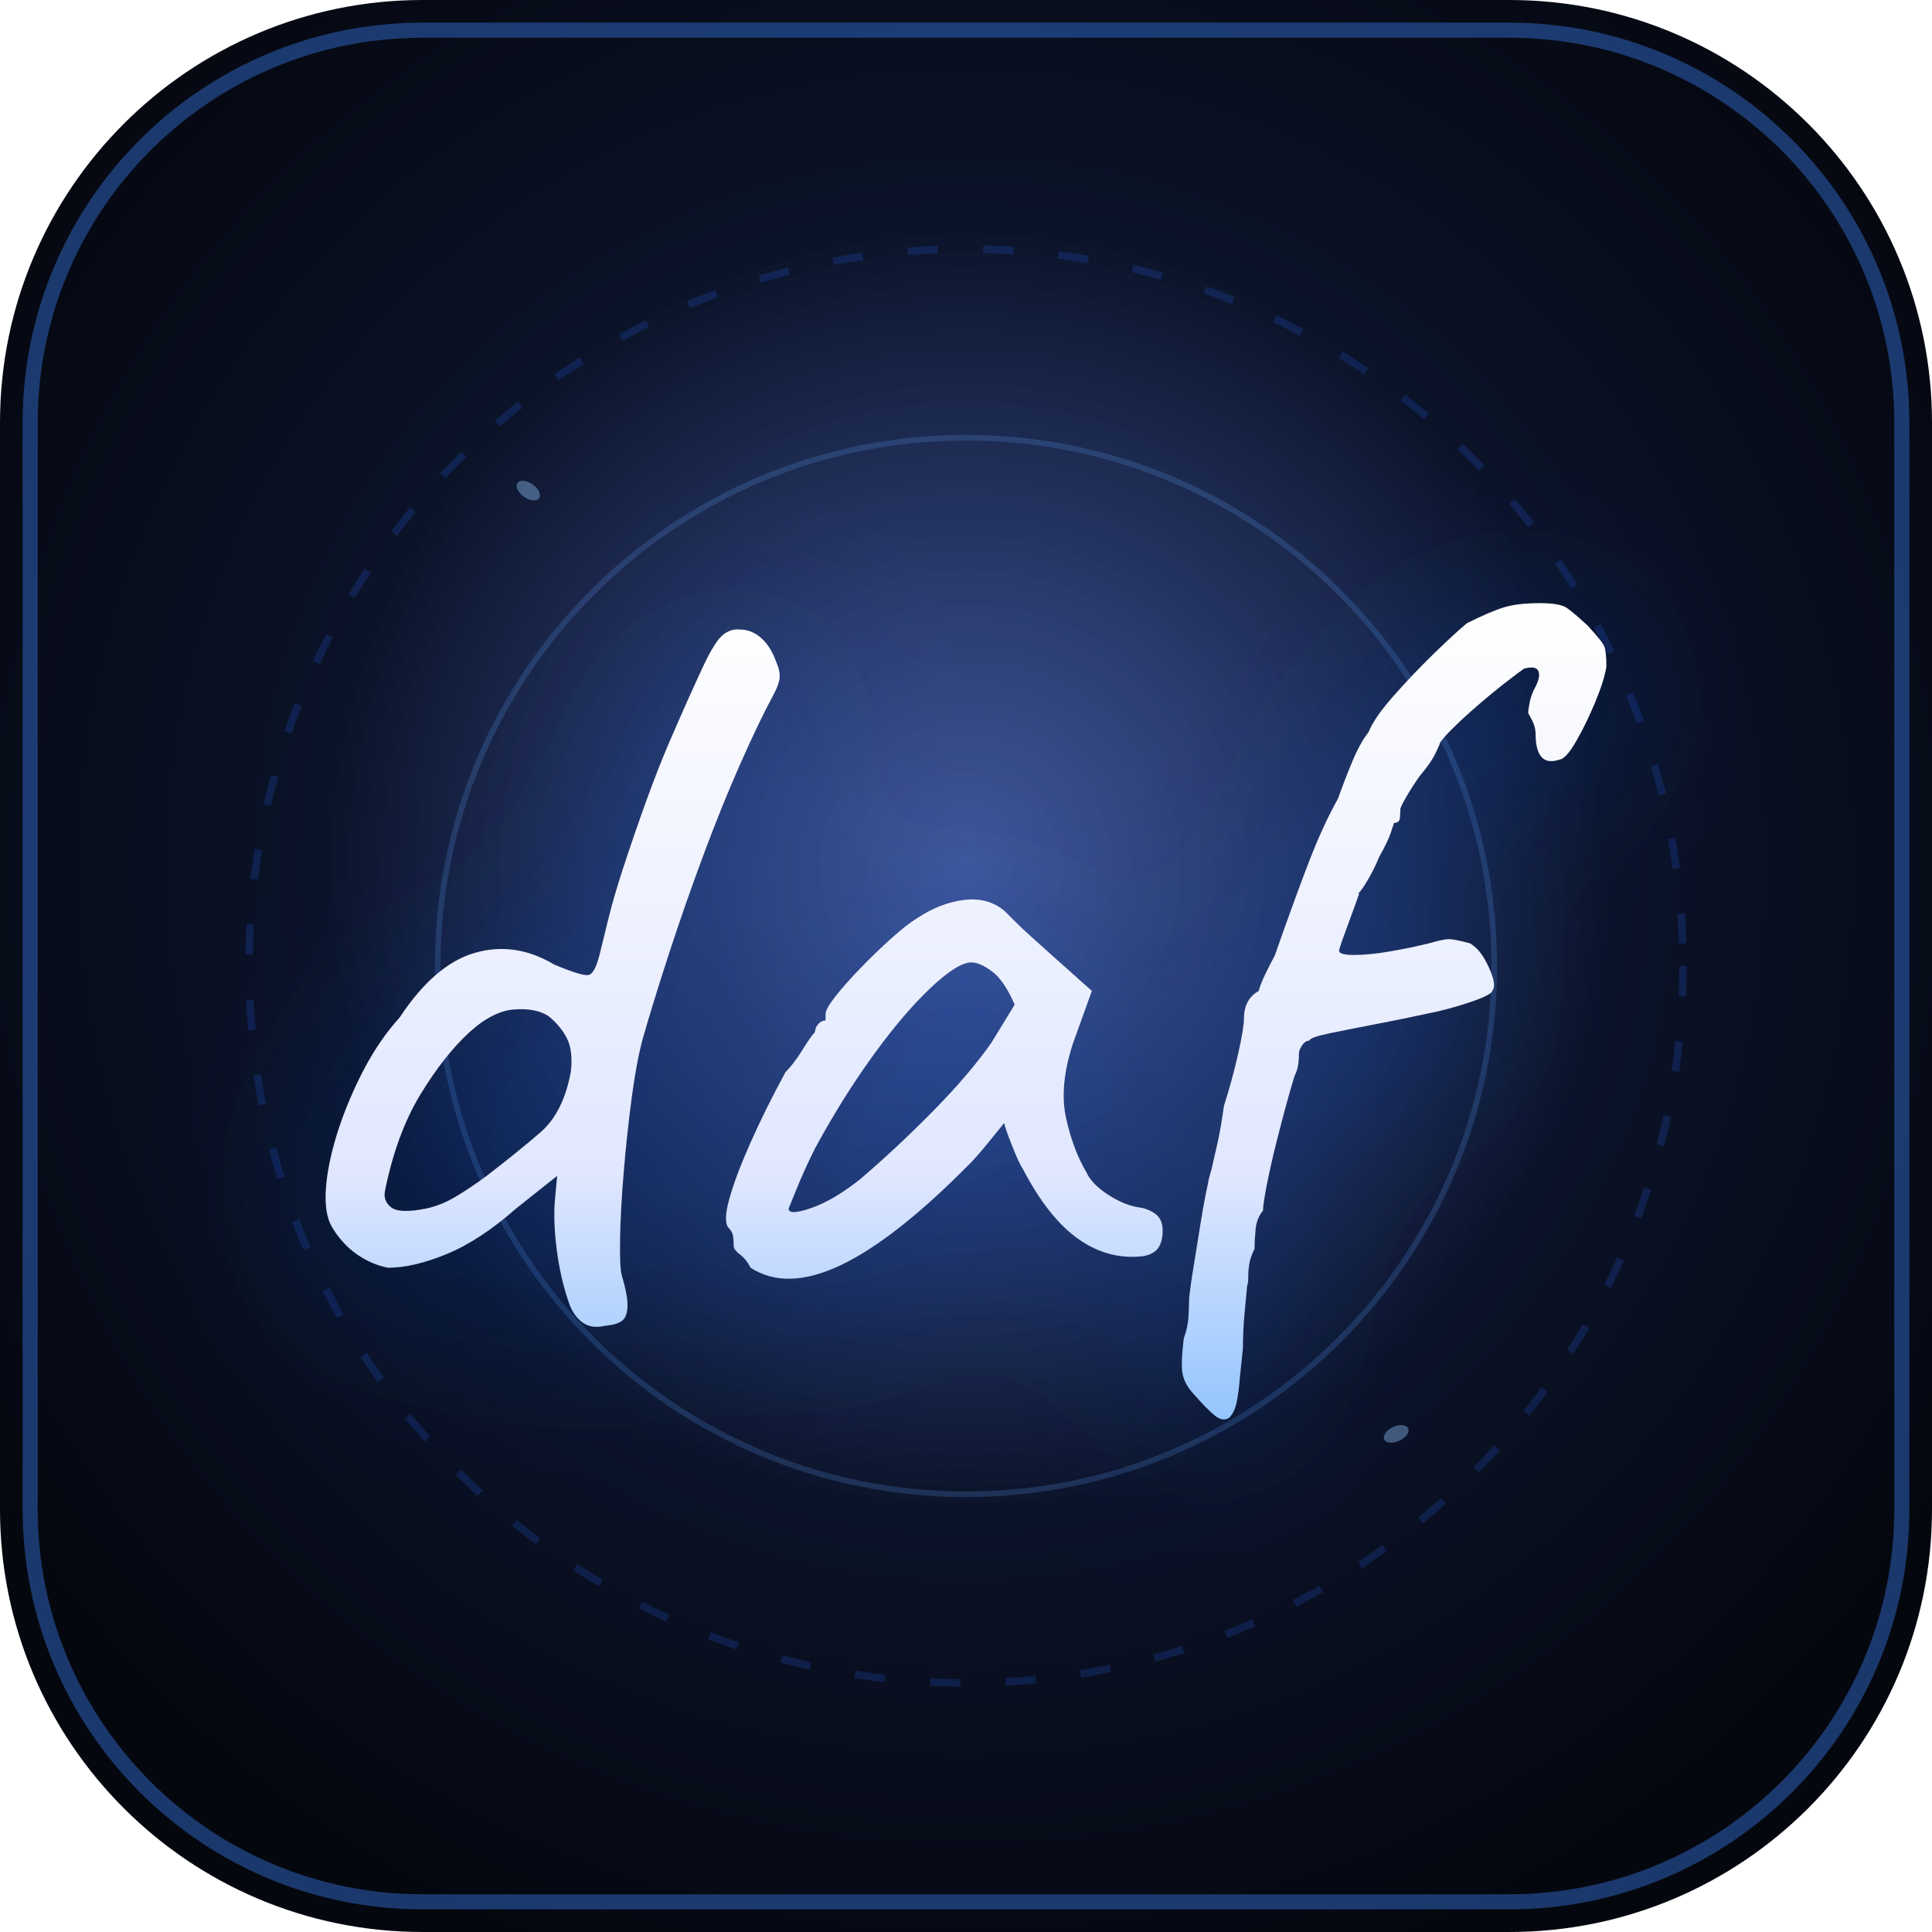
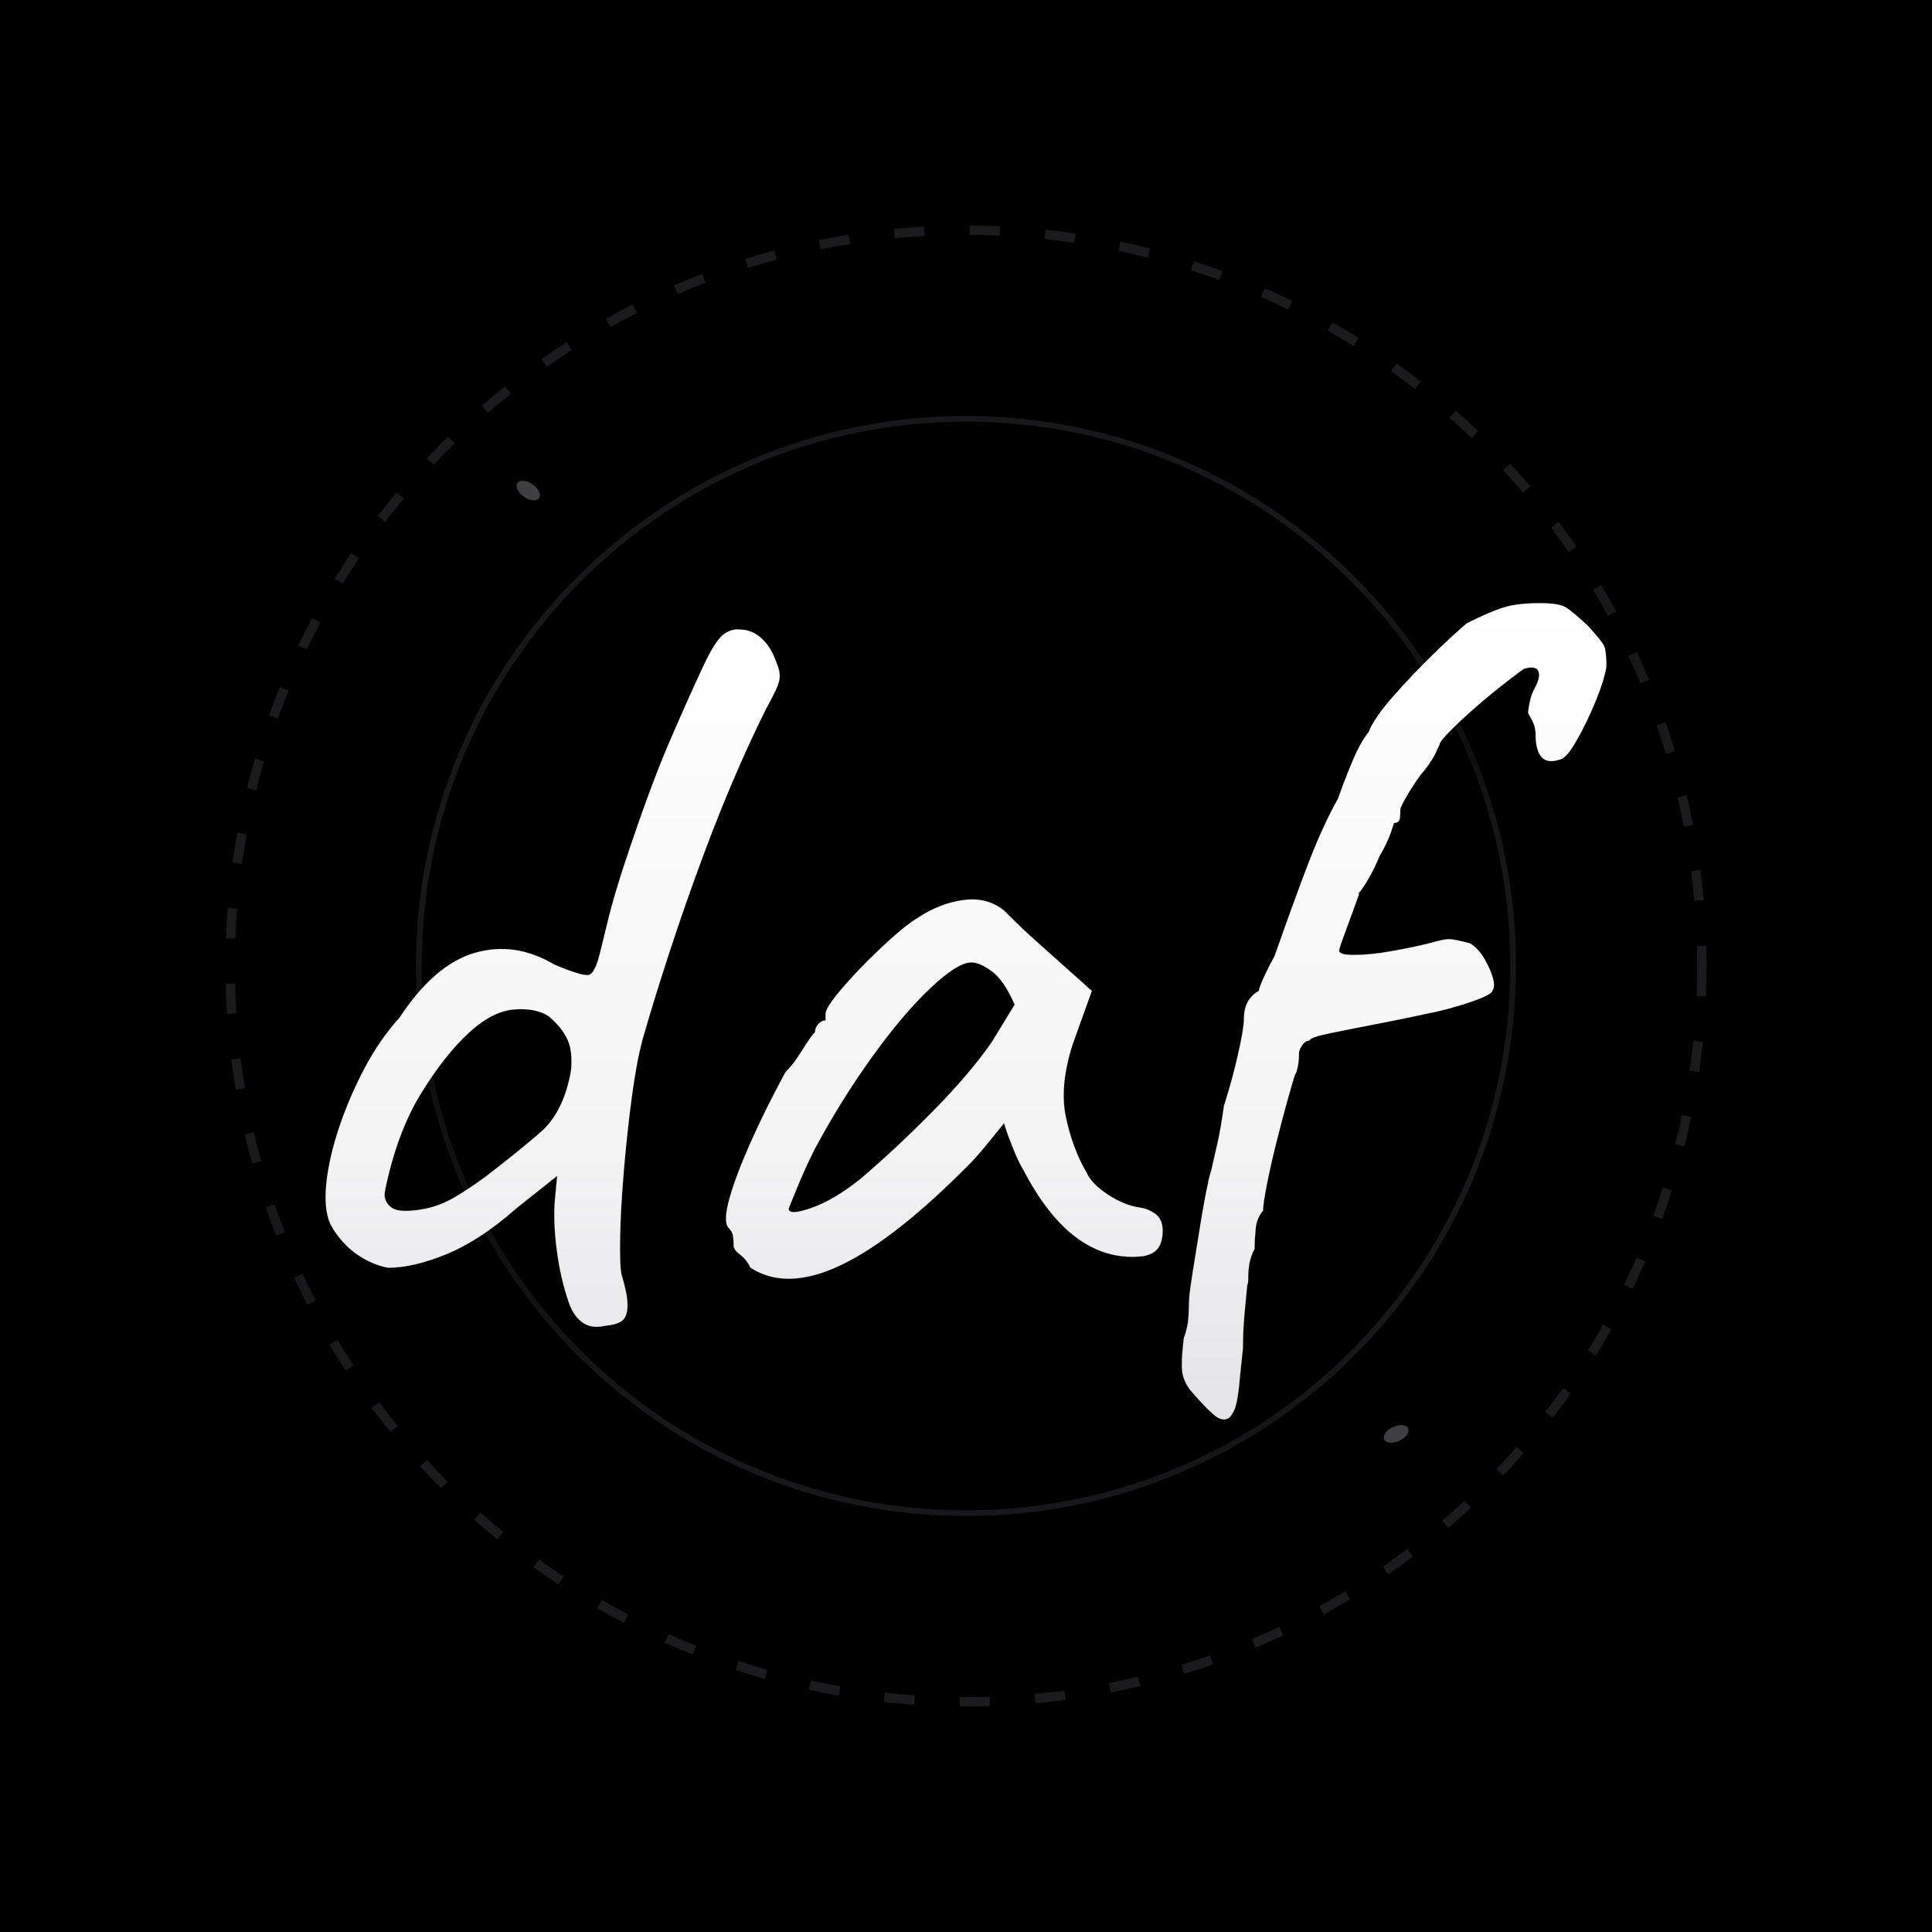
<svg xmlns="http://www.w3.org/2000/svg" viewBox="0 0 512 512" width="512" height="512">
  <defs>
-     <radialGradient id="bgGlow" cx="50%" cy="45%" r="60%">
-       <stop offset="0%" stop-color="#1e3a8a" stop-opacity="0.85" />
-       <stop offset="55%" stop-color="#0b1329" />
-       <stop offset="100%" stop-color="#05070f" />
-     </radialGradient>
    <linearGradient id="textGrad" x1="0%" y1="0%" x2="0%" y2="100%">
      <stop offset="0%" stop-color="#ffffff" />
-       <stop offset="70%" stop-color="#e0e7ff" />
-       <stop offset="100%" stop-color="#93c5fd" />
+       <stop offset="65%" stop-color="#f4f4f5" />
+       <stop offset="100%" stop-color="#e4e4e7" />
    </linearGradient>
-     <filter id="glow" x="-20%" y="-20%" width="140%" height="140%">
-       <feDropShadow dx="0" dy="4" stdDeviation="12" flood-color="#3b82f6" flood-opacity="0.6" />
-       <feDropShadow dx="0" dy="8" stdDeviation="24" flood-color="#1d4ed8" flood-opacity="0.4" />
-     </filter>
-     <filter id="subtleShadow" x="-10%" y="-10%" width="120%" height="120%">
-       <feDropShadow dx="0" dy="2" stdDeviation="4" flood-color="#000000" flood-opacity="0.7" />
+     <filter id="subtleGlow" x="-20%" y="-20%" width="140%" height="140%">
+       <feDropShadow dx="0" dy="2" stdDeviation="6" flood-color="#ffffff" flood-opacity="0.22" />
+       <feDropShadow dx="0" dy="6" stdDeviation="16" flood-color="#000000" flood-opacity="0.8" />
    </filter>
  </defs>
-   <rect width="512" height="512" rx="112" fill="url(#bgGlow)" />
-   <rect width="496" height="496" x="8" y="8" rx="104" fill="none" stroke="#3b82f6" stroke-width="4" stroke-opacity="0.4" />
-   <circle cx="256" cy="256" r="190" fill="none" stroke="#2563eb" stroke-width="2" stroke-opacity="0.2" stroke-dasharray="8 12" />
-   <circle cx="256" cy="256" r="140" fill="none" stroke="#60a5fa" stroke-width="1.5" stroke-opacity="0.2" />
+   <rect width="512" height="512" fill="#000000" />
+   <circle cx="256" cy="256" r="195" fill="none" stroke="#27272a" stroke-width="2.5" stroke-opacity="0.7" stroke-dasharray="8 12" />
+   <circle cx="256" cy="256" r="145" fill="none" stroke="#18181b" stroke-width="1.5" />
  <g opacity="0.4">
-     <ellipse cx="140" cy="130" rx="3.5" ry="2" fill="#93c5fd" transform="rotate(35 140 130)" />
-     <ellipse cx="370" cy="380" rx="3.5" ry="2" fill="#93c5fd" transform="rotate(-25 370 380)" />
+     <ellipse cx="140" cy="130" rx="3.5" ry="2" fill="#a1a1aa" transform="rotate(35 140 130)" />
+     <ellipse cx="370" cy="380" rx="3.5" ry="2" fill="#a1a1aa" transform="rotate(-25 370 380)" />
  </g>
-   <g filter="url(#glow)">
+   <g filter="url(#subtleGlow)">
    <path d="M160.27 351.36Q156.63 352.20 154.25 350.38Q151.87 348.56 150.75 345.20Q148.51 338.76 147.53 331.06Q146.55 323.36 147.11 317.48L147.67 311.60L136.75 320.28Q127.23 328.68 118.41 332.32Q109.59 335.96 102.87 335.96Q99.79 335.40 96.71 333.72Q93.63 332.04 91.25 329.52Q88.87 327 87.47 324.20Q85.79 320.28 86.49 313.56Q87.19 306.84 89.85 298.86Q92.51 290.88 96.57 283.18Q100.63 275.48 105.95 269.60Q115.19 255.60 125.83 252.52Q136.47 249.44 146.83 255.60Q154.11 258.68 155.93 258.40Q157.75 258.12 159.15 251.96Q160.27 247.48 161.39 242.86Q162.51 238.24 165.03 230.40Q172.03 209.12 177.21 197.08Q182.39 185.04 186.59 176.08Q189.67 169.64 191.77 168.10Q193.87 166.56 196.11 166.84Q199.19 166.84 201.71 169.08Q204.23 171.32 205.63 175.24Q206.75 177.76 206.61 179.58Q206.47 181.40 204.79 184.48Q201.15 191.20 196.25 202.26Q191.35 213.32 186.45 226.48Q181.55 239.64 177.35 252.52Q173.15 265.40 170.35 275.20Q168.67 281.36 167.41 290.88Q166.15 300.40 165.31 310.34Q164.47 320.28 164.33 327.98Q164.19 335.68 164.75 337.92Q166.43 343.52 166.29 346.32Q166.15 349.12 164.75 350.10Q163.35 351.08 160.27 351.36M112.95 320.28Q116.87 319.44 120.65 317.20Q124.43 314.96 128.63 311.88Q137.03 305.44 143.19 300.12Q149.35 294.80 151.31 283.88Q151.87 278.56 150.33 275.34Q148.79 272.12 145.43 269.32Q142.07 267.08 136.33 267.50Q130.59 267.92 124.43 273.52Q117.71 279.68 111.41 290.04Q105.11 300.40 102.03 315.52Q101.47 318.32 103.71 320Q105.95 321.68 112.95 320.28M198.91 335.96Q197.79 333.72 196.11 332.46Q194.43 331.20 194.43 330.08Q194.43 328.96 194.29 327.70Q194.15 326.44 193.03 325.32Q191.63 323.64 193.31 317.62Q194.99 311.60 198.91 302.78Q202.83 293.96 208.15 284.16Q210.39 281.92 212.63 278.28Q214.87 274.64 215.99 273.52Q215.99 272.40 216.83 271.42Q217.67 270.44 218.79 270.44L218.79 268.76Q218.79 267.36 221.45 264Q224.11 260.64 228.03 256.58Q231.95 252.52 236.15 248.74Q240.35 244.96 243.15 243.28Q249.03 239.36 255.33 238.52Q261.63 237.68 266.11 241.32Q266.95 242.16 268.91 244.12Q270.87 246.08 273.53 248.46Q276.19 250.84 278.99 253.36L289.35 262.60L284.31 276.60Q280.67 287.80 282.49 296.20Q284.31 304.60 287.95 310.76Q289.35 313.84 293.69 316.64Q298.03 319.44 301.95 320Q304.19 320.28 306.15 321.68Q308.11 323.08 308.11 326.16Q308.11 328.96 306.99 330.64Q305.87 332.32 303.07 332.88Q293.83 334 285.85 328.40Q277.87 322.80 271.15 309.92Q270.03 308.24 268.21 303.62Q266.39 299 266.11 297.60Q264.99 299 261.91 302.78Q258.83 306.56 257.15 308.24Q237.27 328.40 222.85 335.26Q208.43 342.12 198.91 335.96M208.99 320.28Q208.99 322.24 215.01 320.14Q221.03 318.04 228.03 312.44Q237.55 304.32 247.21 294.52Q256.87 284.72 262.75 276.32L268.91 266.24Q266.11 259.80 262.89 257.42Q259.67 255.04 257.43 255.04Q253.79 255.04 246.65 261.76Q239.51 268.48 231.39 279.68Q223.27 290.88 215.99 304.32Q213.19 309.92 211.09 315.10Q208.99 320.28 208.99 320.28M325.75 375.72Q324.07 376.84 321.97 375.16Q319.87 373.48 315.95 369Q313.99 366.76 313.43 364.24Q312.87 361.72 313.71 354.72Q314.83 351.64 314.97 348.84Q315.11 346.04 315.11 344.92Q315.11 343.24 316.09 337.08Q317.07 330.92 318.19 324.06Q319.31 317.20 320.15 313.56Q320.15 313.28 320.43 312.16Q320.71 311.04 320.99 310.20Q321.55 307.68 322.53 303.48Q323.51 299.28 324.35 293.12Q326.59 286.12 328.13 279.26Q329.67 272.40 329.67 269.88Q329.67 264.84 333.59 262.60Q333.87 261.20 335.27 258.26Q336.67 255.32 337.79 253.36Q343.39 237.40 347.03 228.02Q350.67 218.64 354.59 211.64Q356.27 206.88 358.37 201.84Q360.47 196.80 362.71 194Q364.11 190.36 369.15 184.62Q374.19 178.88 379.79 173.42Q385.39 167.96 388.75 165.16Q394.91 162.08 398.55 160.96Q402.19 159.84 408.07 159.84Q413.39 159.84 415.21 161.10Q417.03 162.36 420.67 165.72Q424.59 169.92 425.15 171.32Q425.71 172.72 425.71 176.64Q425.15 180.28 422.77 186.02Q420.39 191.76 417.73 196.38Q415.07 201 413.39 201.28Q410.03 202.40 408.49 200.58Q406.95 198.76 406.95 194.56Q406.95 192.60 405.97 190.78Q404.99 188.96 404.99 188.96Q404.99 188.12 405.41 186.02Q405.83 183.92 406.95 181.96Q408.35 179.16 407.65 177.76Q406.95 176.36 403.87 177.20Q403.03 177.76 399.39 180.56Q395.75 183.36 391.69 186.86Q387.63 190.36 384.55 193.44Q381.47 196.52 381.47 197.36Q381.47 197.36 380.35 199.74Q379.23 202.12 376.15 205.76Q374.19 208.56 372.65 211.22Q371.11 213.88 371.11 214.44Q371.11 215.56 370.97 216.82Q370.83 218.08 369.43 218.08Q369.43 218.08 368.59 220.60Q367.75 223.12 365.51 227.04Q364.39 229.84 362.71 232.78Q361.03 235.72 359.91 236.84L360.19 236.84Q360.19 236.84 358.93 240.34Q357.67 243.84 356.27 247.62Q354.87 251.40 354.87 251.96Q354.87 253.08 358.93 253.08Q362.99 253.08 368.59 252.10Q374.19 251.12 378.67 250Q382.59 248.88 383.99 248.88Q385.39 248.88 389.59 250Q391.83 251.40 393.37 254.06Q394.91 256.72 395.61 259.10Q396.31 261.48 395.47 262.60Q395.19 263.72 389.31 265.68Q383.43 267.64 377.55 268.76Q372.51 269.88 365.23 271.28Q357.95 272.68 352.49 273.80Q347.03 274.92 347.03 275.76Q345.91 275.76 345.07 277.02Q344.23 278.28 344.23 279.12Q344.23 283.04 343.11 285Q342.55 286.68 341.15 291.72Q339.75 296.76 338.21 302.92Q336.67 309.08 335.69 314.12Q334.71 319.16 334.71 320.84Q333.03 322.80 332.75 325.74Q332.47 328.68 332.47 330.92Q331.35 333.16 331.07 334.98Q330.79 336.80 330.79 337.92Q330.79 338.20 330.79 339.04Q330.79 339.88 330.51 340.72Q330.23 343.52 329.81 348.14Q329.39 352.76 329.39 357.24L328.55 365.36Q328.27 369 327.71 371.66Q327.15 374.32 325.75 375.72" fill="url(#textGrad)" />
  </g>
</svg>
